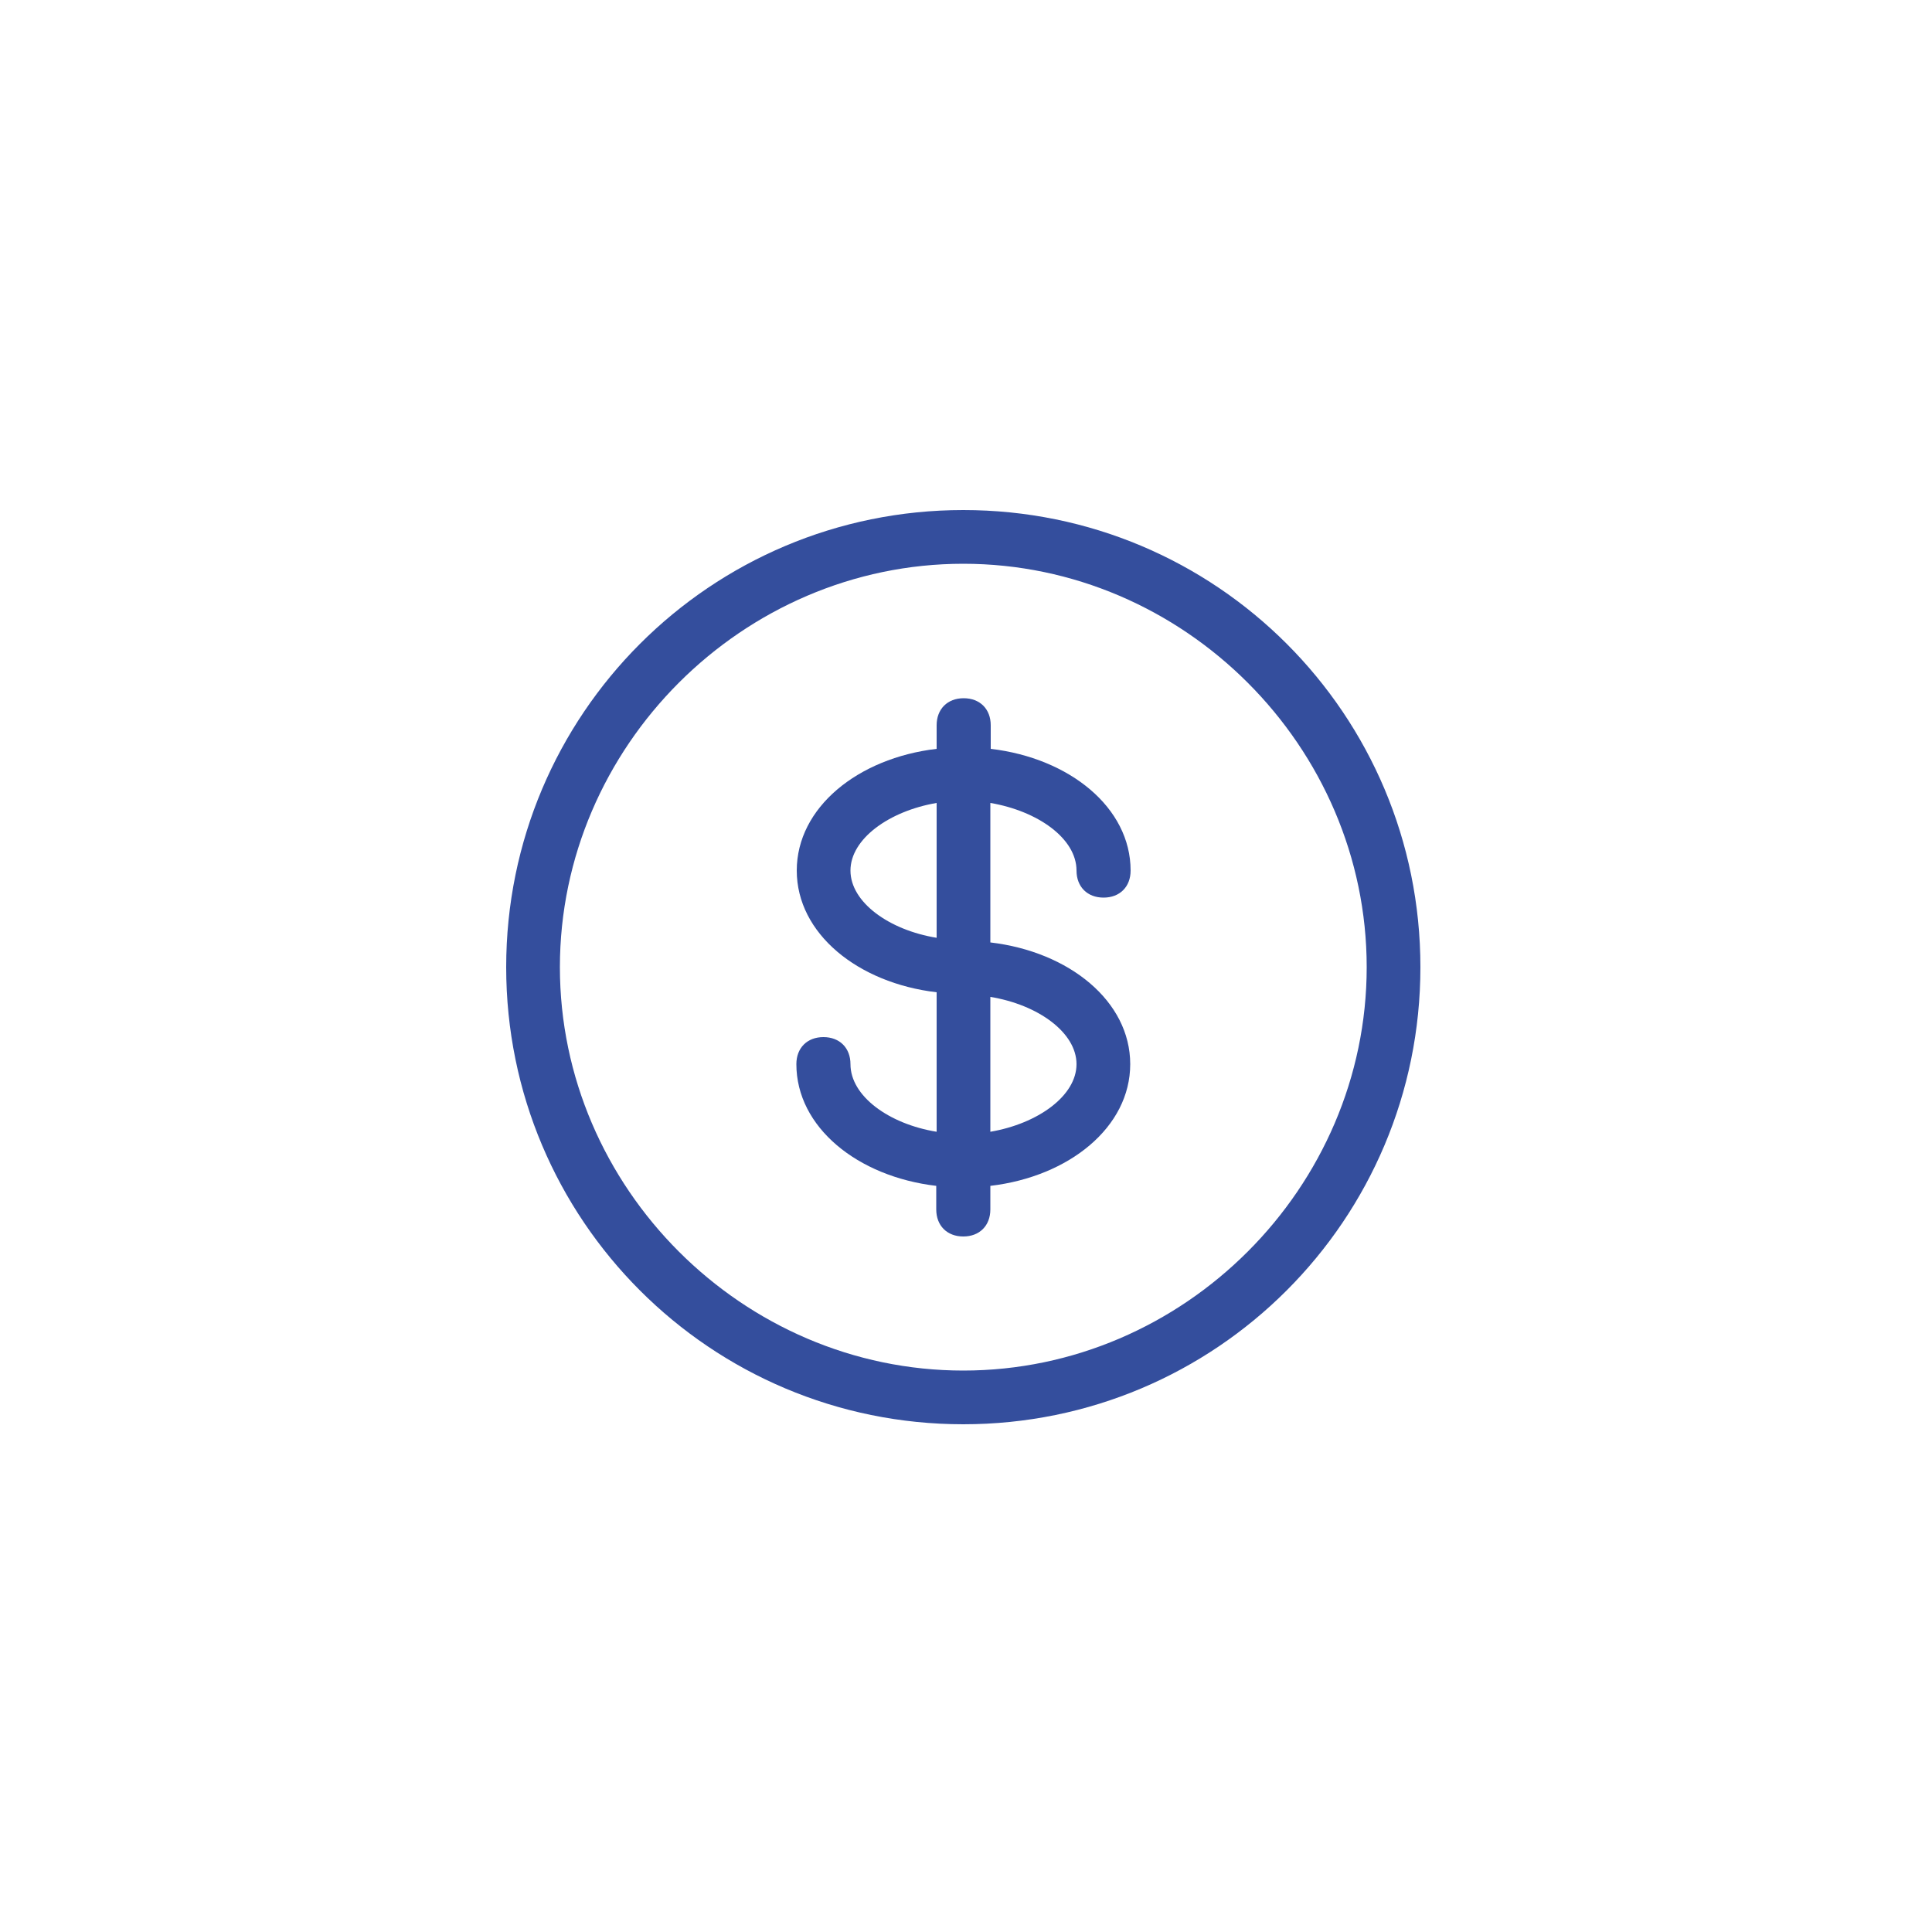
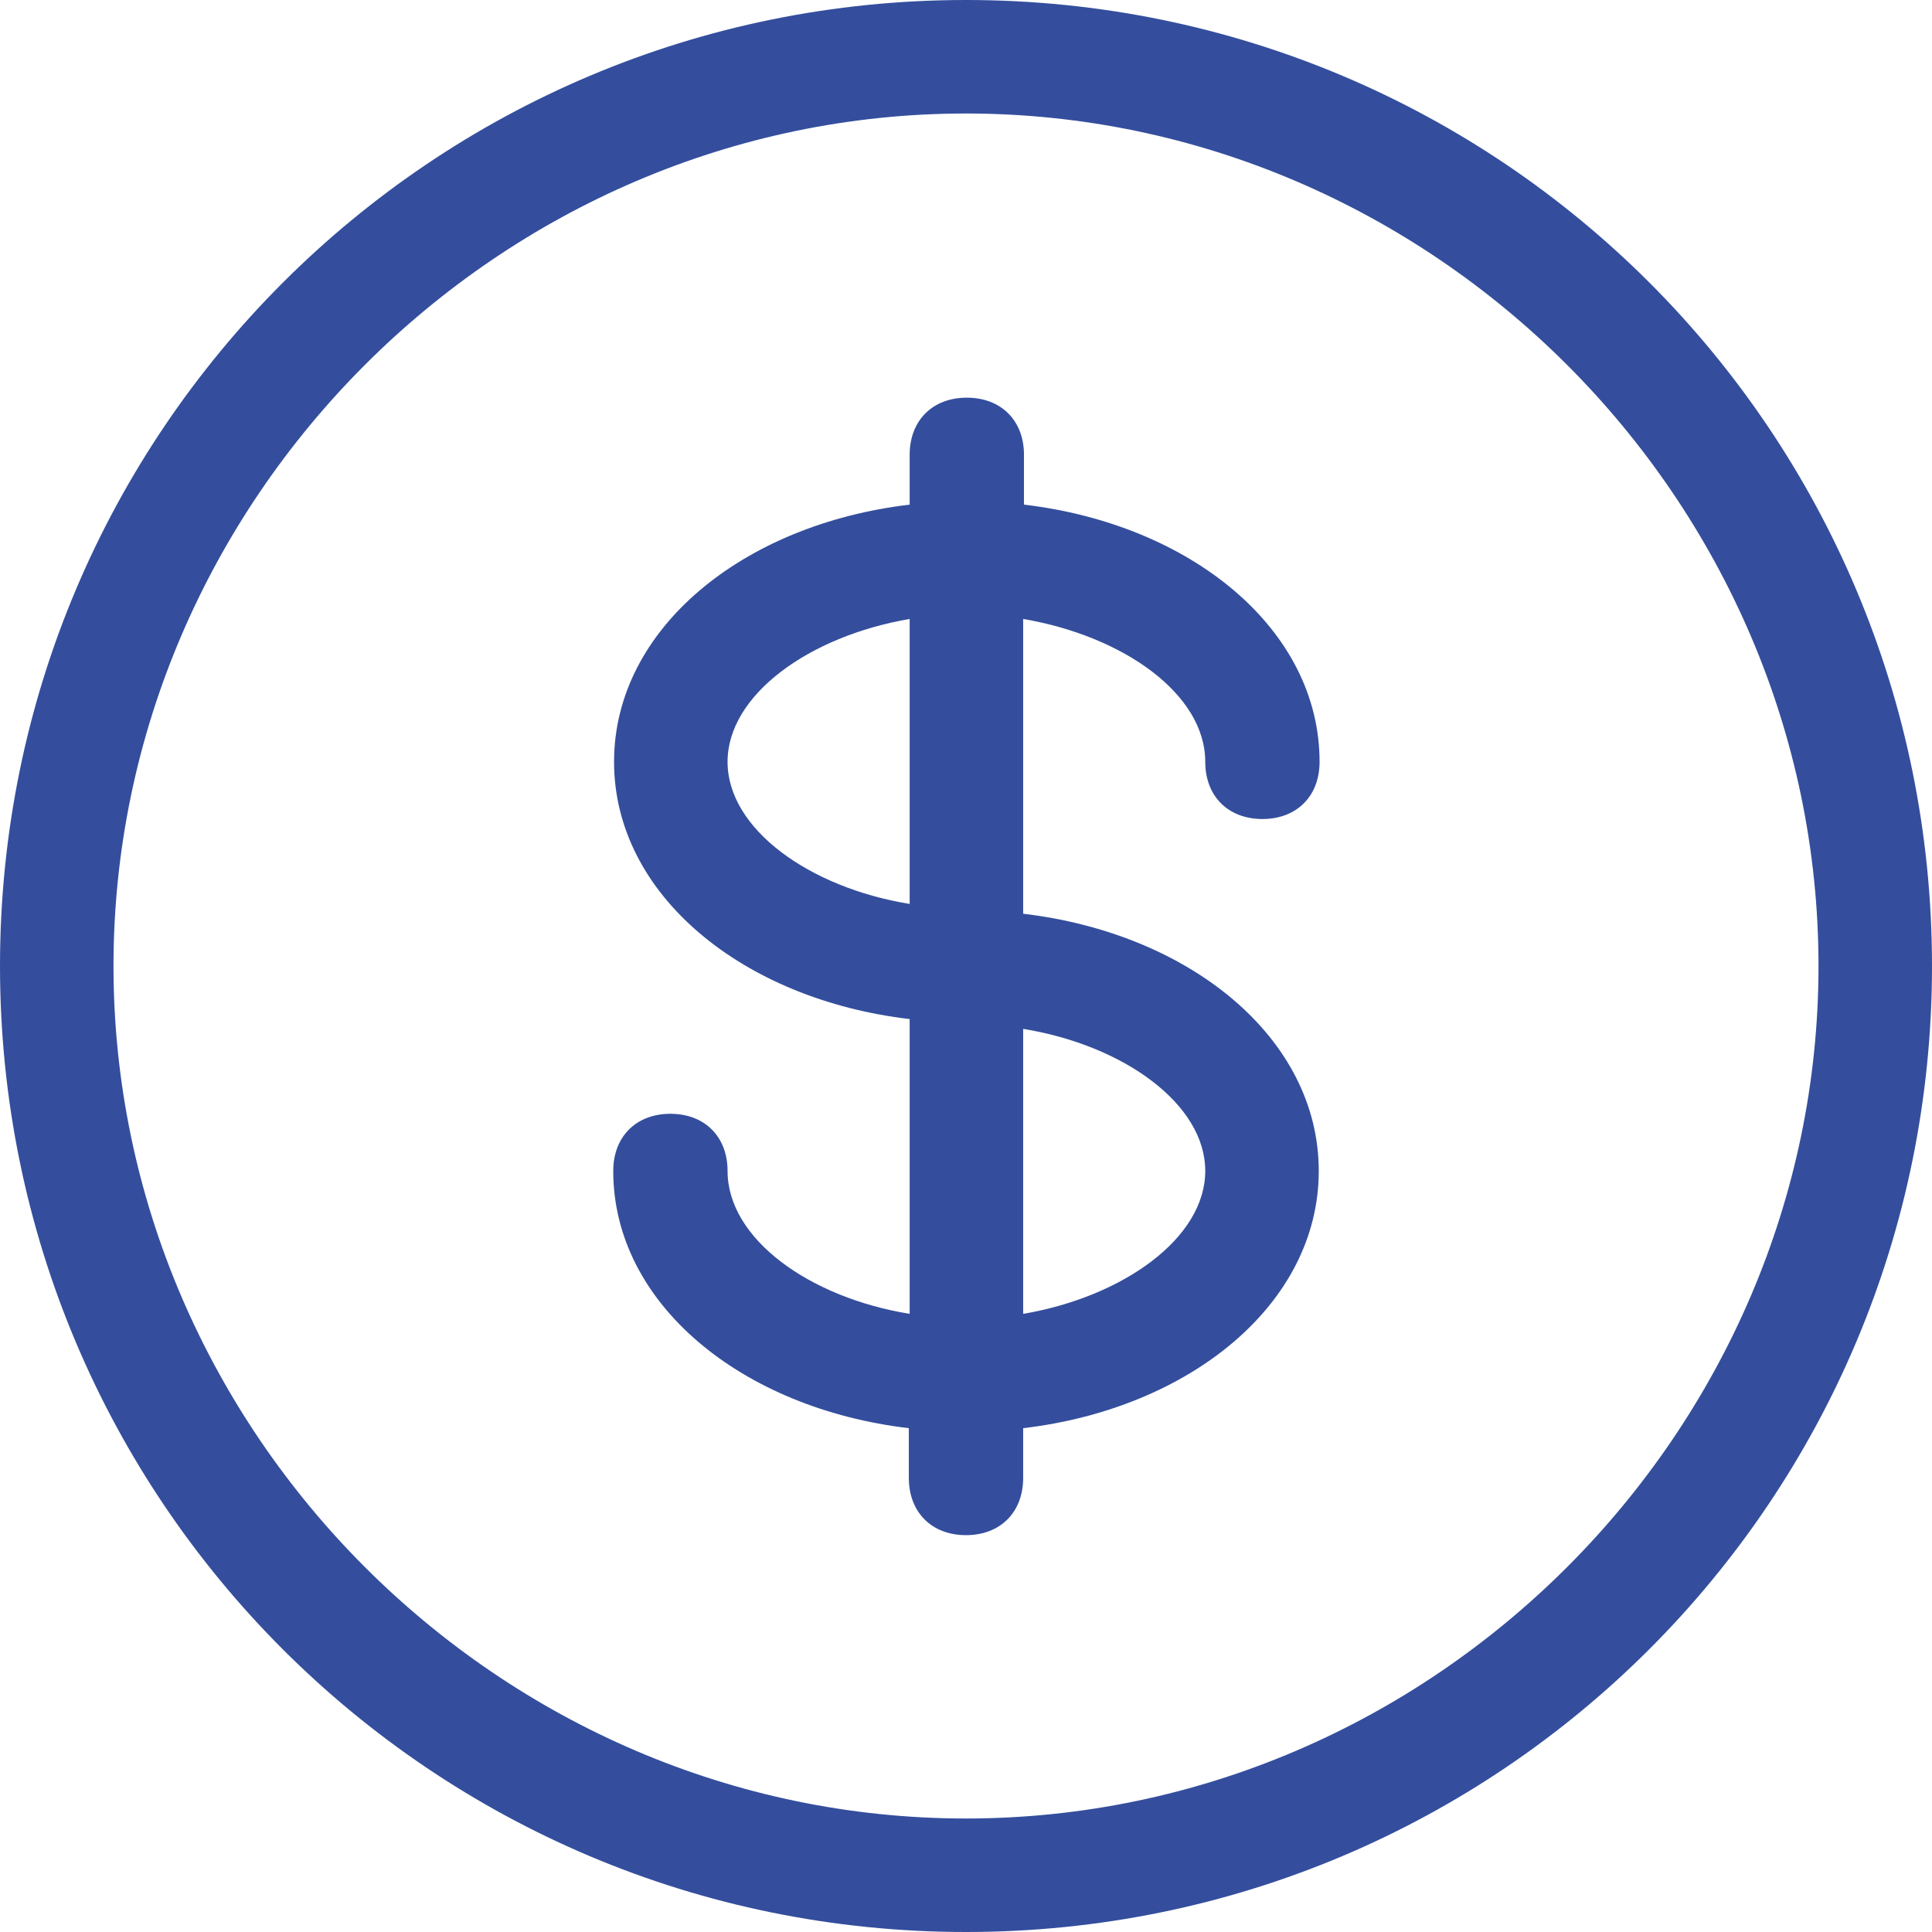
- <svg xmlns="http://www.w3.org/2000/svg" version="1.1" id="Слой_1" x="0px" y="0px" viewBox="0 0 500 500" enable-background="new 0 0 500 500" xml:space="preserve">
-   <g>
-     <path fill="#344E9D" d="M249.3,132C183.9,132,131,184.9,131,250.3s52.9,118.3,118.3,118.3s118.3-52.9,118.3-118.3   S314.8,132,249.3,132L249.3,132z M249.3,354.7c-57.1,0-104.4-47.3-104.4-104.4s47.3-104.4,104.4-104.4s104.4,47.3,104.4,104.4   S306.4,354.7,249.3,354.7L249.3,354.7z M249.3,354.7" />
-     <path fill="#344E9D" d="M278.6,225.3c0,4.2,2.8,7,7,7c4.2,0,7-2.8,7-7c0-16.3-15.8-29.1-36.2-31.5v-6.1c0-4.2-2.8-7-7-7s-7,2.8-7,7   v6.1c-20.4,2.4-36.2,15.2-36.2,31.5c0,16.3,15.8,29.1,36.2,31.5v36.1c-12.3-2-22.3-9.2-22.3-17.5c0-4.2-2.8-7-7-7c-4.2,0-7,2.8-7,7   c0,16.3,15.8,29.1,36.2,31.5v6.1c0,4.2,2.8,7,7,7s7-2.8,7-7v-6.1c20.4-2.4,36.2-15.2,36.2-31.5c0-16.3-15.8-29.1-36.2-31.5v-36.1   C268.6,209.9,278.6,217,278.6,225.3L278.6,225.3z M220.1,225.3c0-8.2,10-15.4,22.3-17.5v34.9C230.1,240.7,220.1,233.5,220.1,225.3   L220.1,225.3z M278.6,275.4c0,8.2-10,15.4-22.3,17.5v-34.9C268.6,260,278.6,267.2,278.6,275.4L278.6,275.4z M278.6,275.4" />
+ <svg xmlns="http://www.w3.org/2000/svg" version="1.1" id="Слой_1" x="0px" y="0px" viewBox="0 0 236.6 236.6" enable-background="new 0 0 500 500" xml:space="preserve" width="236.6" height="236.6">
+   <defs id="defs3366" />
+   <g id="g3358" transform="translate(-131,-132)">
+     <path d="M 249.3,132 C 183.9,132 131,184.9 131,250.3 c 0,65.4 52.9,118.3 118.3,118.3 65.4,0 118.3,-52.9 118.3,-118.3 C 367.6,184.9 314.8,132 249.3,132 l 0,0 z m 0,222.7 c -57.1,0 -104.4,-47.3 -104.4,-104.4 0,-57.1 47.3,-104.4 104.4,-104.4 57.1,0 104.4,47.3 104.4,104.4 0,57.1 -47.3,104.4 -104.4,104.4 l 0,0 z m 0,0" id="path3360" style="fill:#344e9d" />
+     <path d="m 278.6,225.3 c 0,4.2 2.8,7 7,7 4.2,0 7,-2.8 7,-7 0,-16.3 -15.8,-29.1 -36.2,-31.5 l 0,-6.1 c 0,-4.2 -2.8,-7 -7,-7 -4.2,0 -7,2.8 -7,7 l 0,6.1 c -20.4,2.4 -36.2,15.2 -36.2,31.5 0,16.3 15.8,29.1 36.2,31.5 l 0,36.1 c -12.3,-2 -22.3,-9.2 -22.3,-17.5 0,-4.2 -2.8,-7 -7,-7 -4.2,0 -7,2.8 -7,7 0,16.3 15.8,29.1 36.2,31.5 l 0,6.1 c 0,4.2 2.8,7 7,7 4.2,0 7,-2.8 7,-7 l 0,-6.1 c 20.4,-2.4 36.2,-15.2 36.2,-31.5 0,-16.3 -15.8,-29.1 -36.2,-31.5 l 0,-36.1 c 12.3,2.1 22.3,9.2 22.3,17.5 l 0,0 z m -58.5,0 c 0,-8.2 10,-15.4 22.3,-17.5 l 0,34.9 c -12.3,-2 -22.3,-9.2 -22.3,-17.4 l 0,0 z m 58.5,50.1 c 0,8.2 -10,15.4 -22.3,17.5 l 0,-34.9 c 12.3,2 22.3,9.2 22.3,17.4 l 0,0 z m 0,0" id="path3362" style="fill:#344e9d" />
  </g>
</svg>
